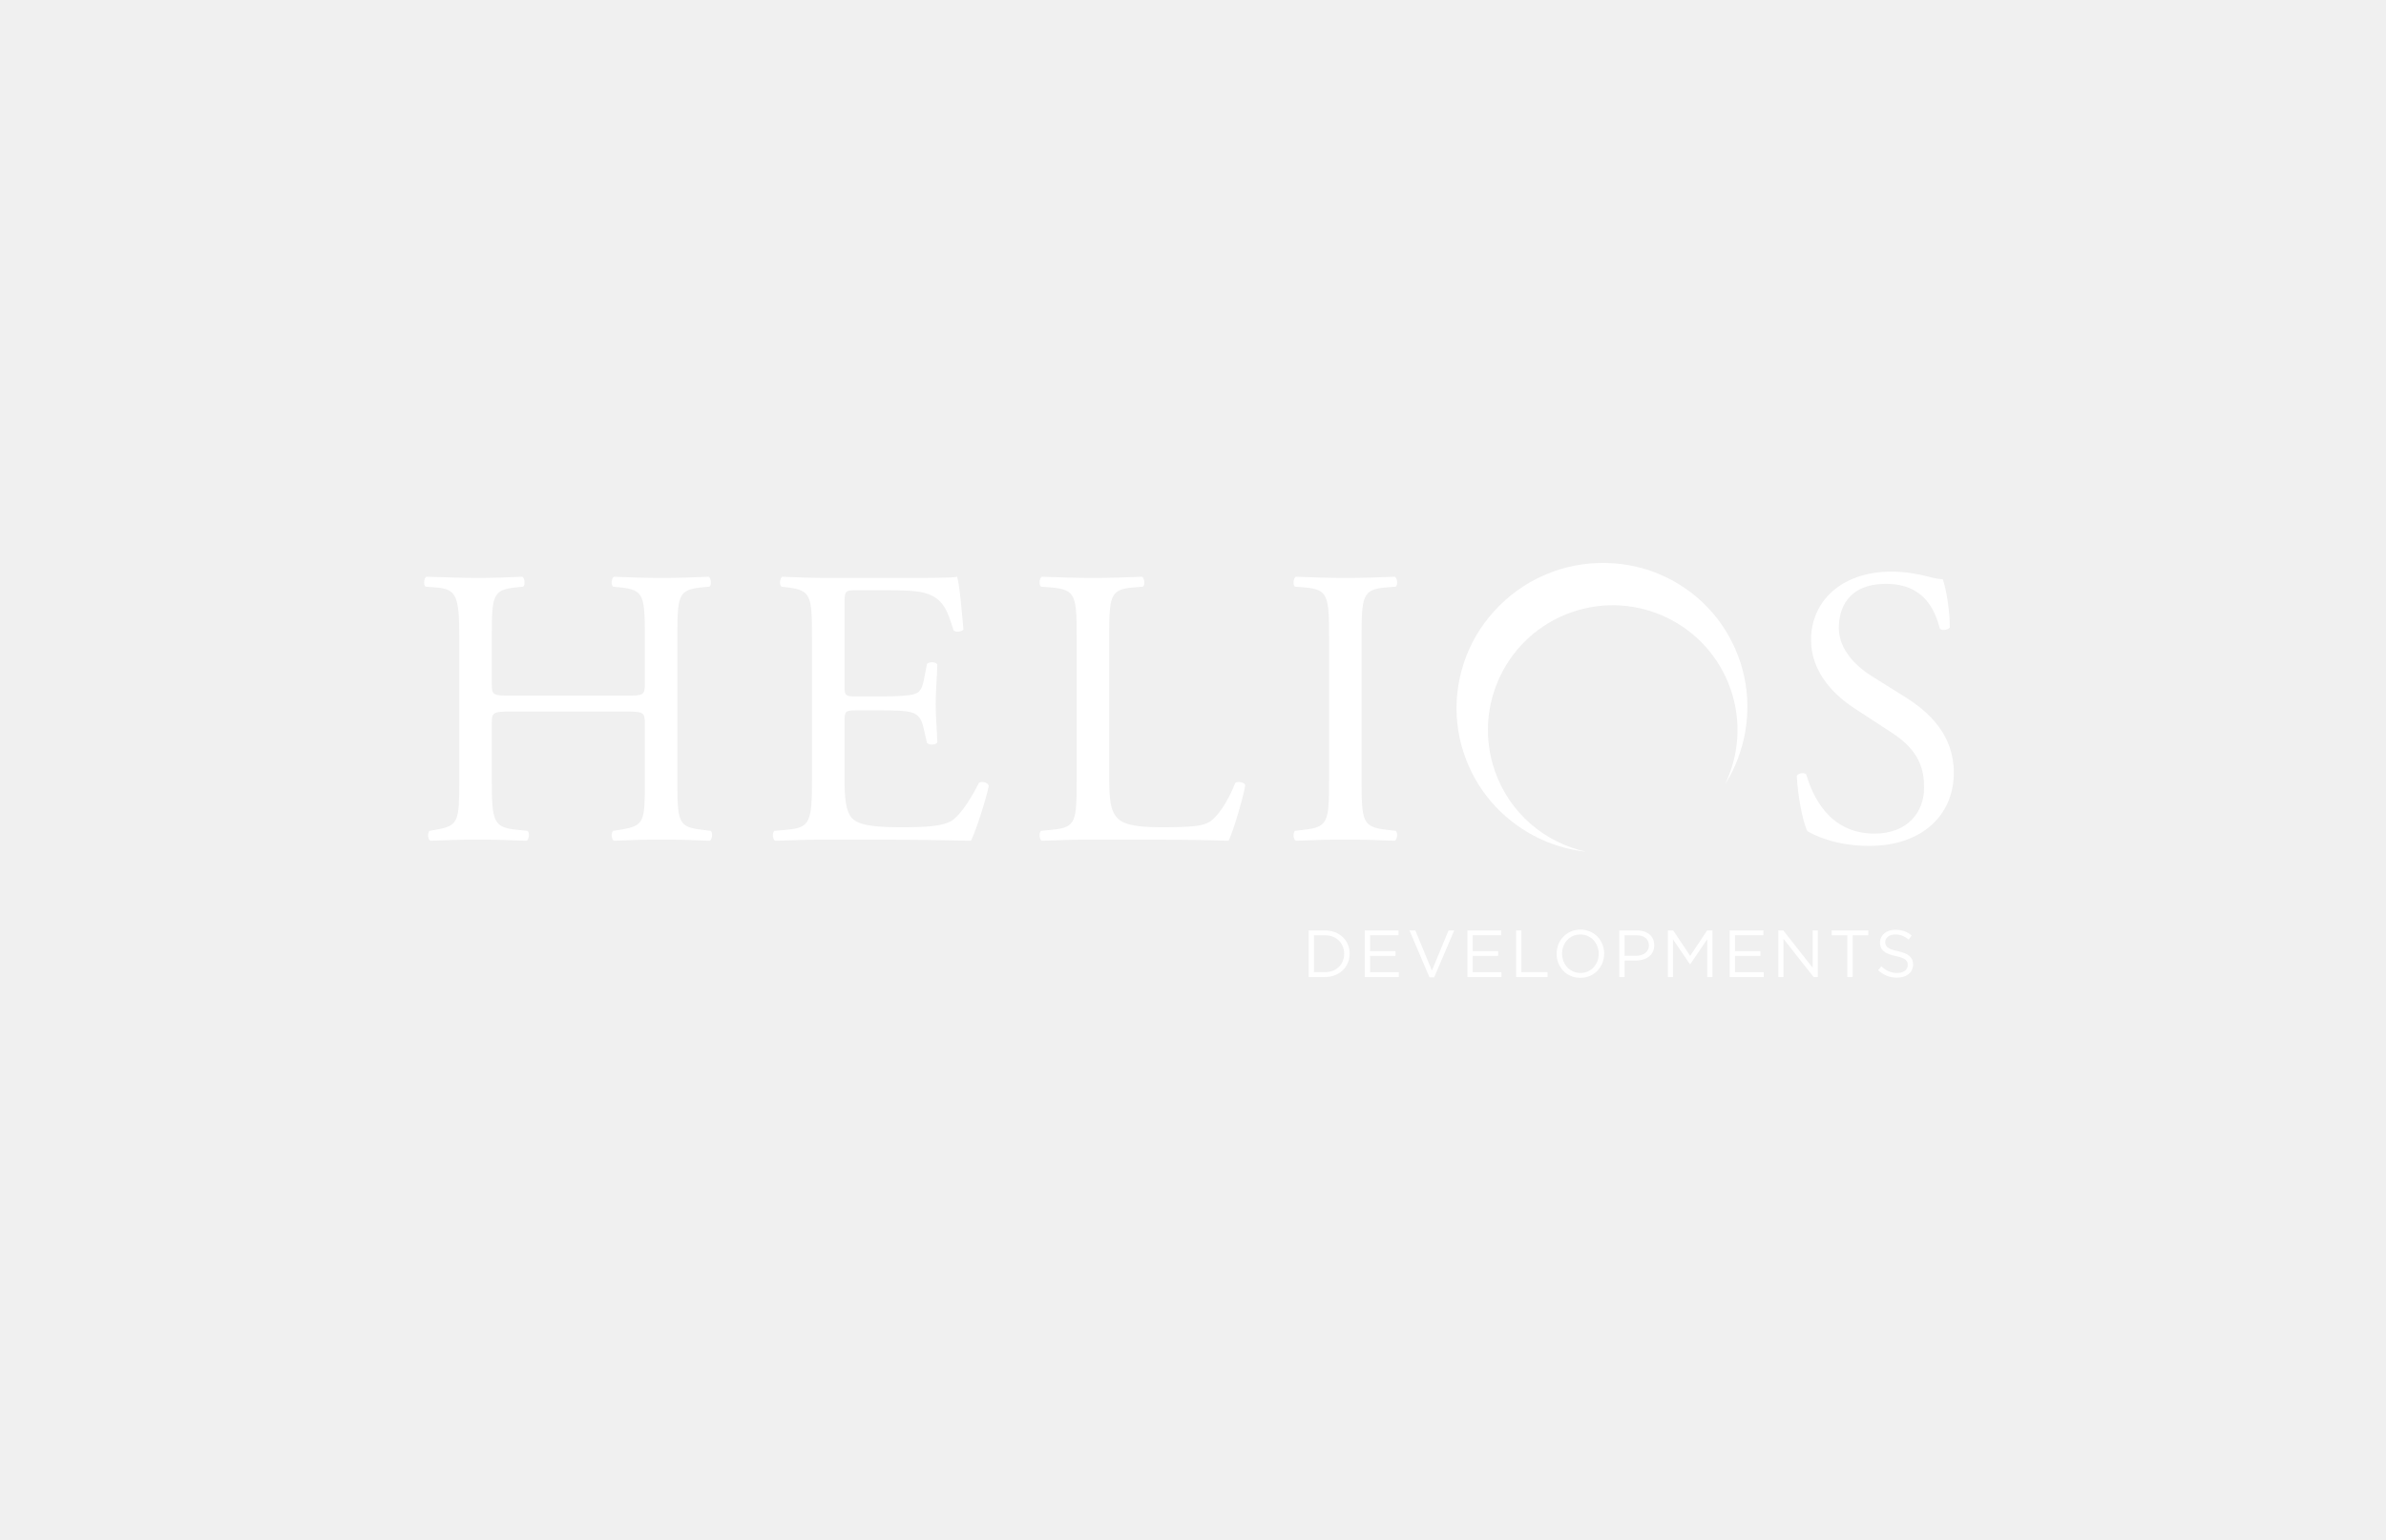
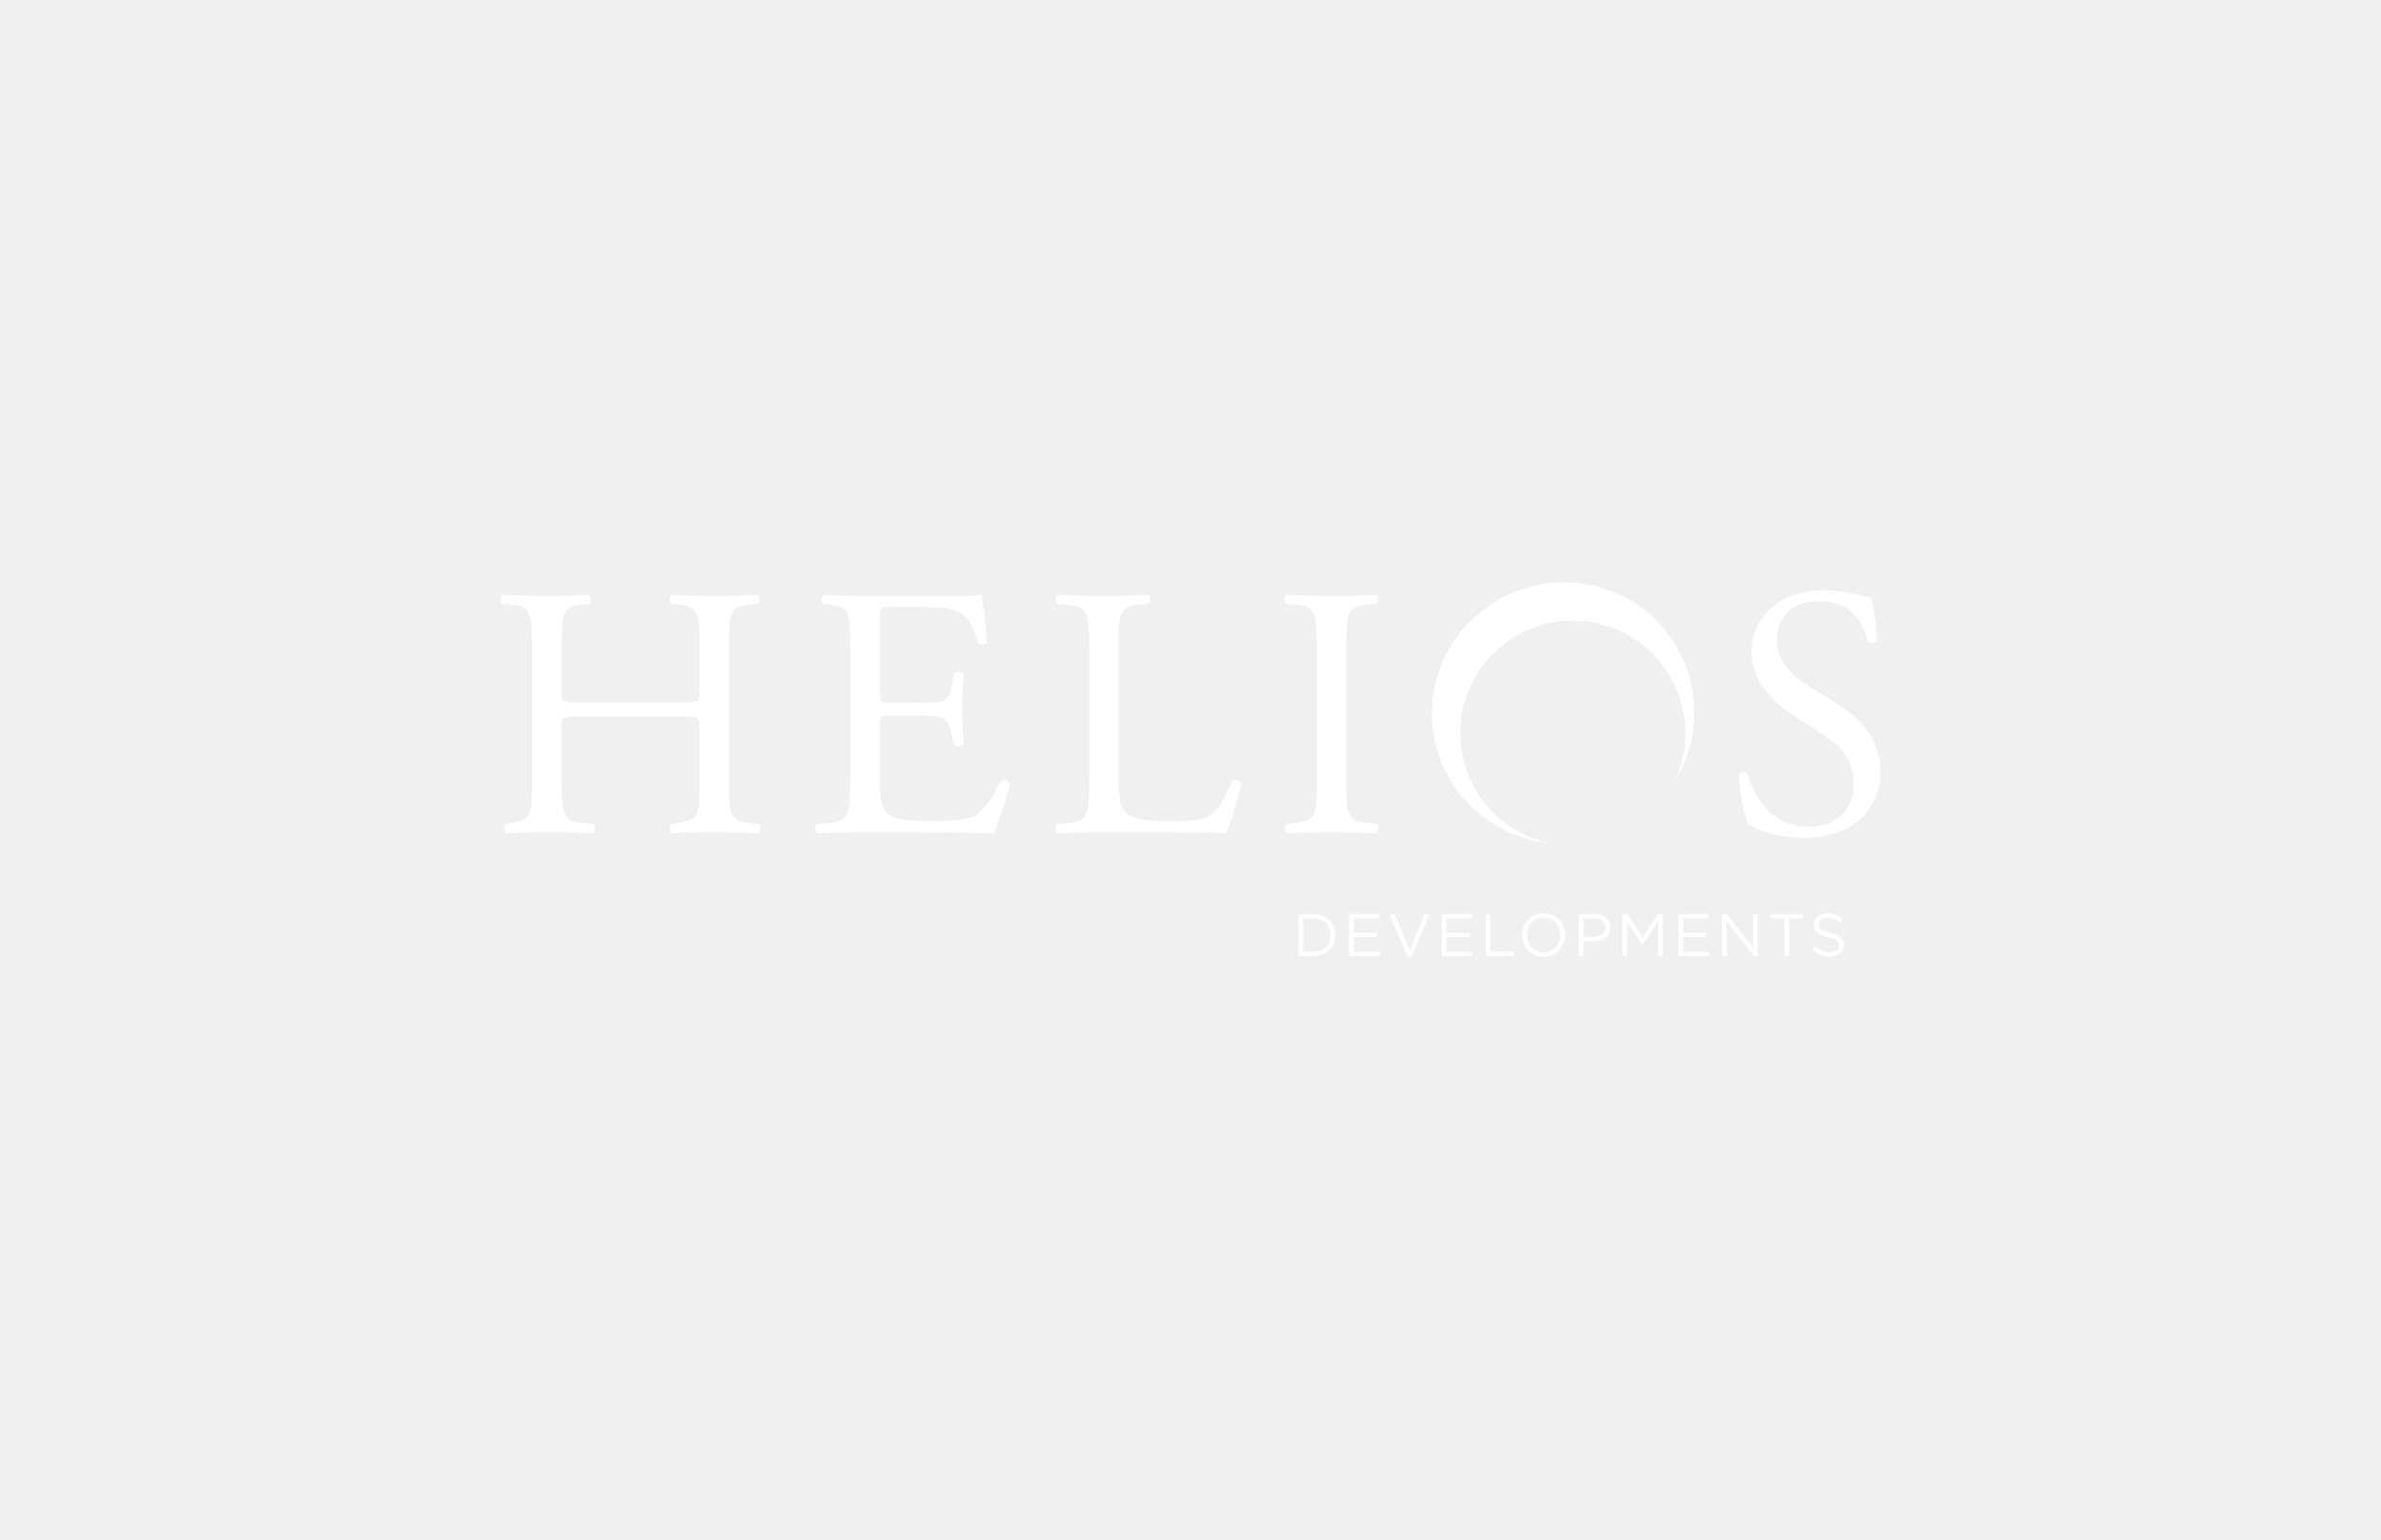
- <svg xmlns="http://www.w3.org/2000/svg" version="1.1" id="Layer_1" x="0px" y="0px" width="358px" height="231px" viewBox="0 0 358 231" enable-background="new 0 0 358 231" xml:space="preserve">
+ <svg xmlns="http://www.w3.org/2000/svg" version="1.1" id="Layer_1" x="0px" y="0px" width="396px" height="256px" viewBox="-19 -12.5 396 256" enable-background="new -19 -12.5 396 256" xml:space="preserve">
  <g>
    <g>
-       <path fill="#FFFFFF" d="M76.762,106.786c-2.856,0-2.976,0.119-2.976,1.903v8.389c0,6.247,0.298,7.079,3.63,7.438l1.725,0.178    c0.356,0.238,0.238,1.309-0.119,1.487c-3.213-0.119-5.235-0.179-7.556-0.179c-2.558,0-4.581,0.119-6.901,0.179    c-0.356-0.179-0.476-1.13-0.118-1.487l1.011-0.178c3.332-0.596,3.451-1.19,3.451-7.438V95.661c0-6.247-0.417-7.258-3.51-7.496    l-1.548-0.119c-0.356-0.239-0.237-1.31,0.119-1.488c2.915,0.06,4.938,0.178,7.496,0.178c2.32,0,4.343-0.06,6.901-0.178    c0.357,0.178,0.477,1.249,0.119,1.488l-1.131,0.119c-3.45,0.356-3.569,1.249-3.569,7.496v6.842c0,1.844,0.119,1.903,2.976,1.903    h17.014c2.855,0,2.975-0.06,2.975-1.903v-6.842c0-6.247-0.119-7.139-3.629-7.496l-1.13-0.119c-0.356-0.239-0.238-1.31,0.118-1.488    c2.737,0.119,4.76,0.178,7.199,0.178c2.32,0,4.343-0.06,7.02-0.178c0.357,0.178,0.477,1.249,0.119,1.488l-1.248,0.119    c-3.451,0.356-3.57,1.249-3.57,7.496v21.417c0,6.247,0.119,7.02,3.57,7.438l1.428,0.178c0.356,0.238,0.236,1.309-0.119,1.487    c-2.856-0.119-4.879-0.179-7.199-0.179c-2.439,0-4.581,0.06-7.199,0.179c-0.356-0.179-0.475-1.13-0.118-1.487l1.13-0.178    c3.629-0.596,3.629-1.19,3.629-7.438v-8.389c0-1.784-0.119-1.903-2.975-1.903H76.762z" />
-       <path fill="#FFFFFF" d="M121.83,95.661c0-6.187-0.119-7.08-3.629-7.496l-0.952-0.119c-0.356-0.239-0.237-1.31,0.12-1.488    c2.557,0.119,4.58,0.178,7.019,0.178h11.185c3.809,0,7.318,0,8.033-0.178c0.355,1.012,0.713,5.295,0.951,7.913    c-0.238,0.357-1.19,0.476-1.487,0.119c-0.893-2.796-1.429-4.879-4.522-5.652c-1.248-0.297-3.152-0.357-5.77-0.357h-4.284    c-1.784,0-1.784,0.119-1.784,2.38v11.898c0,1.666,0.179,1.666,1.963,1.666h3.45c2.499,0,4.343-0.119,5.058-0.357    c0.714-0.238,1.131-0.594,1.428-2.082l0.476-2.439c0.298-0.355,1.31-0.355,1.547,0.06c0,1.429-0.237,3.749-0.237,6.009    c0,2.143,0.237,4.403,0.237,5.711c-0.237,0.417-1.249,0.417-1.547,0.061l-0.536-2.32c-0.236-1.071-0.653-1.963-1.844-2.261    c-0.832-0.238-2.261-0.298-4.581-0.298h-3.45c-1.784,0-1.963,0.06-1.963,1.607v8.388c0,3.153,0.179,5.175,1.13,6.187    c0.714,0.715,1.963,1.368,7.198,1.368c4.581,0,6.307-0.237,7.615-0.892c1.07-0.596,2.678-2.678,4.225-5.771    c0.416-0.297,1.249-0.119,1.486,0.418c-0.416,2.081-1.903,6.662-2.677,8.269c-5.354-0.119-10.649-0.179-15.944-0.179h-5.354    c-2.558,0-4.58,0.06-8.091,0.179c-0.356-0.179-0.476-1.13-0.119-1.487l1.964-0.178c3.392-0.299,3.688-1.19,3.688-7.438V95.661z" />
-       <path fill="#FFFFFF" d="M161.547,95.661c0-6.247-0.119-7.198-3.867-7.496l-1.488-0.119c-0.356-0.239-0.237-1.31,0.119-1.488    c3.332,0.119,5.355,0.178,7.734,0.178c2.32,0,4.344-0.06,7.318-0.178c0.356,0.178,0.475,1.249,0.118,1.488l-1.428,0.119    c-3.51,0.297-3.629,1.249-3.629,7.496v20.704c0,3.749,0.179,5.294,1.249,6.425c0.654,0.655,1.785,1.368,6.484,1.368    c5.058,0,6.307-0.237,7.259-0.772c1.19-0.715,2.736-2.855,3.927-5.891c0.356-0.297,1.487-0.059,1.487,0.357    c0,0.654-1.667,6.723-2.499,8.329c-3.033-0.119-8.686-0.179-14.814-0.179h-5.473c-2.498,0-4.402,0.06-7.734,0.179    c-0.356-0.179-0.476-1.13-0.119-1.487l1.786-0.178c3.45-0.358,3.569-1.19,3.569-7.438V95.661z" />
-       <path fill="#FFFFFF" d="M199.418,95.78c0-6.306-0.119-7.318-3.629-7.615l-1.487-0.119c-0.356-0.239-0.238-1.31,0.118-1.488    c2.975,0.119,4.998,0.178,7.497,0.178c2.38,0,4.401-0.06,7.376-0.178c0.357,0.178,0.477,1.249,0.12,1.488l-1.487,0.119    c-3.51,0.297-3.629,1.309-3.629,7.615v21.179c0,6.307,0.119,7.139,3.629,7.557l1.487,0.178c0.356,0.238,0.237,1.309-0.12,1.487    c-2.975-0.119-4.996-0.179-7.376-0.179c-2.499,0-4.522,0.06-7.497,0.179c-0.356-0.179-0.475-1.13-0.118-1.487l1.487-0.178    c3.51-0.418,3.629-1.25,3.629-7.557V95.78z" />
-       <path fill="#FFFFFF" d="M280.479,126.953c-4.997,0-8.151-1.546-9.28-2.201c-0.715-1.308-1.488-5.531-1.607-8.328    c0.298-0.416,1.189-0.535,1.428-0.179c0.893,3.034,3.332,8.864,10.232,8.864c4.998,0,7.438-3.271,7.438-6.842    c0-2.617-0.535-5.533-4.879-8.328l-5.651-3.689c-2.975-1.963-6.426-5.354-6.426-10.232c0-5.651,4.402-10.232,12.137-10.232    c1.845,0,3.985,0.357,5.533,0.773c0.772,0.238,1.606,0.357,2.081,0.357c0.537,1.428,1.072,4.76,1.072,7.258    c-0.238,0.357-1.19,0.535-1.488,0.178c-0.773-2.856-2.379-6.723-8.09-6.723c-5.831,0-7.08,3.867-7.08,6.604    c0,3.451,2.855,5.95,5.057,7.318l4.76,2.975c3.748,2.32,7.437,5.771,7.437,11.422    C293.151,122.492,288.213,126.953,280.479,126.953z" />
-       <path fill="#FFFFFF" d="M256.955,91.97c-1.939-2.251-4.388-4.13-7.152-5.424c-5.509-2.641-12.329-2.765-18.051-0.246    c-5.752,2.45-10.315,7.515-12.156,13.333c-0.945,2.901-1.251,5.967-0.938,8.92c0.313,2.948,1.256,5.791,2.642,8.271    c2.782,5.017,7.467,8.559,12.503,10.133c1.361,0.432,2.754,0.711,4.15,0.867c-6.136-1.357-11.451-5.753-13.662-12.125    c-3.391-9.766,1.779-20.434,11.547-23.823c9.767-3.39,20.434,1.78,23.822,11.547c1.695,4.882,1.25,9.989-0.838,14.301    c0.423-0.677,0.822-1.369,1.172-2.096c1.146-2.385,1.892-5.018,2.113-7.758c0.109-1.367,0.107-2.764-0.05-4.158    c-0.079-0.699-0.19-1.388-0.337-2.09l-0.26-1.075l-0.259-0.933C260.293,96.798,258.908,94.245,256.955,91.97z" />
+       <path fill="#FFFFFF" d="M77.368,106.667c-2.856,0-2.976,0.119-2.976,1.903v8.389c0,6.247,0.298,7.079,3.63,7.438l1.725,0.178    c0.356,0.238,0.238,1.31-0.119,1.488c-3.213-0.119-5.235-0.18-7.556-0.18c-2.558,0-4.581,0.119-6.901,0.18    c-0.356-0.18-0.476-1.131-0.118-1.488l1.011-0.178c3.332-0.596,3.451-1.189,3.451-7.438V95.542c0-6.247-0.417-7.258-3.51-7.496    l-1.548-0.119c-0.356-0.239-0.237-1.31,0.119-1.488c2.915,0.06,4.938,0.178,7.496,0.178c2.32,0,4.343-0.06,6.901-0.178    c0.357,0.178,0.477,1.249,0.119,1.488l-1.131,0.119c-3.45,0.356-3.569,1.249-3.569,7.496v6.842c0,1.844,0.119,1.903,2.976,1.903    h17.014c2.855,0,2.975-0.061,2.975-1.903v-6.842c0-6.247-0.119-7.139-3.629-7.496l-1.13-0.119    c-0.356-0.239-0.238-1.31,0.118-1.488c2.737,0.119,4.76,0.178,7.199,0.178c2.32,0,4.343-0.06,7.02-0.178    c0.357,0.178,0.477,1.249,0.119,1.488l-1.248,0.119c-3.451,0.356-3.57,1.249-3.57,7.496v21.417c0,6.247,0.119,7.02,3.57,7.438    l1.428,0.178c0.356,0.238,0.236,1.31-0.119,1.488c-2.856-0.119-4.879-0.18-7.199-0.18c-2.439,0-4.581,0.061-7.199,0.18    c-0.356-0.18-0.475-1.131-0.118-1.488l1.13-0.178c3.629-0.596,3.629-1.189,3.629-7.438v-8.389c0-1.784-0.119-1.903-2.975-1.903    H77.368z" />
+       <path fill="#FFFFFF" d="M122.436,95.542c0-6.187-0.119-7.08-3.629-7.496l-0.952-0.119c-0.356-0.239-0.237-1.31,0.12-1.488    c2.557,0.119,4.58,0.178,7.019,0.178h11.185c3.809,0,7.318,0,8.033-0.178c0.355,1.012,0.713,5.295,0.951,7.913    c-0.238,0.357-1.19,0.477-1.487,0.119c-0.893-2.796-1.429-4.879-4.522-5.652c-1.248-0.297-3.152-0.357-5.77-0.357H129.1    c-1.784,0-1.784,0.119-1.784,2.38v11.898c0,1.666,0.179,1.666,1.963,1.666h3.45c2.499,0,4.343-0.119,5.058-0.357    c0.714-0.238,1.131-0.594,1.428-2.082l0.476-2.439c0.298-0.355,1.31-0.355,1.547,0.06c0,1.429-0.237,3.749-0.237,6.009    c0,2.143,0.237,4.403,0.237,5.711c-0.237,0.417-1.249,0.417-1.547,0.062l-0.536-2.32c-0.236-1.071-0.653-1.963-1.844-2.261    c-0.832-0.238-2.261-0.298-4.581-0.298h-3.45c-1.784,0-1.963,0.06-1.963,1.607v8.388c0,3.153,0.179,5.176,1.13,6.188    c0.714,0.715,1.963,1.368,7.198,1.368c4.581,0,6.307-0.237,7.615-0.892c1.07-0.597,2.678-2.679,4.225-5.771    c0.416-0.297,1.249-0.119,1.486,0.418c-0.416,2.081-1.903,6.662-2.677,8.27c-5.354-0.119-10.649-0.18-15.944-0.18h-5.354    c-2.558,0-4.58,0.061-8.091,0.18c-0.356-0.18-0.476-1.131-0.119-1.488l1.964-0.178c3.392-0.299,3.688-1.189,3.688-7.438V95.542    H122.436z" />
+       <path fill="#FFFFFF" d="M162.153,95.542c0-6.247-0.119-7.198-3.867-7.496l-1.488-0.119c-0.356-0.239-0.237-1.31,0.119-1.488    c3.332,0.119,5.355,0.178,7.734,0.178c2.32,0,4.344-0.06,7.318-0.178c0.356,0.178,0.475,1.249,0.118,1.488l-1.428,0.119    c-3.51,0.297-3.629,1.249-3.629,7.496v20.704c0,3.749,0.179,5.294,1.249,6.425c0.654,0.655,1.785,1.368,6.484,1.368    c5.057,0,6.306-0.237,7.258-0.772c1.189-0.715,2.736-2.854,3.927-5.891c0.356-0.297,1.487-0.06,1.487,0.356    c0,0.654-1.667,6.724-2.499,8.33c-3.033-0.119-8.686-0.18-14.813-0.18h-5.473c-2.498,0-4.402,0.061-7.734,0.18    c-0.356-0.18-0.476-1.131-0.119-1.488l1.786-0.178c3.45-0.357,3.569-1.189,3.569-7.438L162.153,95.542L162.153,95.542z" />
+       <path fill="#FFFFFF" d="M200.023,95.661c0-6.306-0.119-7.318-3.629-7.615l-1.487-0.119c-0.356-0.239-0.237-1.31,0.118-1.488    c2.975,0.119,4.998,0.178,7.497,0.178c2.38,0,4.401-0.06,7.376-0.178c0.357,0.178,0.477,1.249,0.12,1.488l-1.487,0.119    c-3.51,0.297-3.629,1.309-3.629,7.615v21.179c0,6.307,0.119,7.139,3.629,7.557l1.487,0.178c0.356,0.238,0.237,1.31-0.12,1.488    c-2.975-0.119-4.996-0.18-7.376-0.18c-2.499,0-4.522,0.061-7.497,0.18c-0.355-0.18-0.475-1.131-0.118-1.488l1.487-0.178    c3.51-0.418,3.629-1.25,3.629-7.557V95.661z" />
+       <path fill="#FFFFFF" d="M281.084,126.834c-4.996,0-8.15-1.546-9.279-2.201c-0.715-1.309-1.488-5.531-1.607-8.328    c0.299-0.416,1.189-0.535,1.428-0.179c0.894,3.034,3.332,8.864,10.232,8.864c4.998,0,7.438-3.271,7.438-6.842    c0-2.618-0.534-5.534-4.879-8.329l-5.65-3.689c-2.975-1.963-6.426-5.354-6.426-10.232c0-5.651,4.401-10.232,12.137-10.232    c1.845,0,3.984,0.357,5.533,0.773c0.771,0.238,1.605,0.357,2.08,0.357c0.537,1.428,1.072,4.76,1.072,7.258    c-0.238,0.357-1.189,0.535-1.488,0.178c-0.772-2.856-2.379-6.723-8.09-6.723c-5.83,0-7.08,3.867-7.08,6.604    c0,3.451,2.855,5.95,5.058,7.318l4.76,2.975c3.748,2.32,7.437,5.771,7.437,11.422    C293.756,122.373,288.818,126.834,281.084,126.834z" />
+       <path fill="#FFFFFF" d="M257.561,91.851c-1.939-2.251-4.389-4.13-7.152-5.424c-5.509-2.641-12.328-2.765-18.051-0.246    c-5.752,2.45-10.314,7.515-12.156,13.333c-0.945,2.901-1.251,5.967-0.938,8.92c0.312,2.948,1.256,5.791,2.642,8.271    c2.782,5.017,7.468,8.559,12.503,10.133c1.361,0.432,2.754,0.711,4.15,0.867c-6.137-1.357-11.451-5.754-13.662-12.125    c-3.391-9.766,1.779-20.434,11.547-23.823c9.768-3.39,20.434,1.78,23.822,11.547c1.695,4.882,1.25,9.989-0.838,14.302    c0.423-0.678,0.822-1.369,1.172-2.097c1.146-2.385,1.892-5.018,2.113-7.758c0.108-1.367,0.106-2.764-0.051-4.158    c-0.078-0.699-0.189-1.388-0.337-2.09l-0.26-1.075l-0.259-0.933C260.898,96.679,259.514,94.126,257.561,91.851z" />
    </g>
    <g>
-       <path fill="#FFFFFF" d="M198.785,146.633h-2.429v-6.996h2.429c2.199,0,3.719,1.51,3.719,3.488S200.984,146.633,198.785,146.633z     M198.785,140.366h-1.639v5.537h1.639c1.77,0,2.898-1.199,2.898-2.759C201.684,141.586,200.555,140.366,198.785,140.366z" />
-       <path fill="#FFFFFF" d="M209.834,140.356h-4.268v2.389h3.818v0.72h-3.818v2.448h4.317v0.72h-5.107v-6.996h5.058V140.356z" />
-       <path fill="#FFFFFF" d="M217.344,139.637h0.85l-3.008,7.046h-0.7l-3.009-7.046h0.881l2.488,6.027L217.344,139.637z" />
-       <path fill="#FFFFFF" d="M225.234,140.356h-4.269v2.389h3.817v0.72h-3.817v2.448h4.317v0.72h-5.107v-6.996h5.059V140.356z" />
-       <path fill="#FFFFFF" d="M227.477,139.637h0.789v6.267h3.938v0.729h-4.728V139.637z" />
-       <path fill="#FFFFFF" d="M237.115,146.753c-2.129,0-3.559-1.669-3.559-3.608s1.449-3.628,3.578-3.628s3.559,1.669,3.559,3.608    C240.693,145.063,239.244,146.753,237.115,146.753z M237.115,140.246c-1.6,0-2.738,1.279-2.738,2.879    c0,1.599,1.159,2.898,2.758,2.898c1.6,0,2.738-1.279,2.738-2.879S238.715,140.246,237.115,140.246z" />
-       <path fill="#FFFFFF" d="M245.455,144.164h-1.699v2.469h-0.789v-6.996h2.619c1.578,0,2.618,0.84,2.618,2.229    C248.204,143.385,246.945,144.164,245.455,144.164z M245.525,140.366h-1.77v3.078h1.73c1.158,0,1.918-0.62,1.918-1.549    C247.404,140.886,246.654,140.366,245.525,140.366z" />
-       <path fill="#FFFFFF" d="M253.605,144.714h-0.04l-2.548-3.737v5.656h-0.771v-6.996h0.8l2.549,3.818l2.549-3.818h0.799v6.996h-0.789    v-5.667L253.605,144.714z" />
-       <path fill="#FFFFFF" d="M264.584,140.356h-4.268v2.389h3.818v0.72h-3.818v2.448h4.318v0.72h-5.107v-6.996h5.057V140.356z" />
-       <path fill="#FFFFFF" d="M271.975,139.637h0.77v6.996h-0.63l-4.517-5.736v5.736h-0.771v-6.996h0.739l4.408,5.607V139.637z" />
-       <path fill="#FFFFFF" d="M277.977,146.633h-0.801v-6.267h-2.348v-0.729h5.496v0.729h-2.348V146.633z" />
-       <path fill="#FFFFFF" d="M284.766,142.755c1.56,0.34,2.279,0.909,2.279,1.989c0,1.209-1,1.988-2.389,1.988    c-1.109,0-2.02-0.369-2.858-1.119l0.489-0.58c0.73,0.66,1.43,0.99,2.398,0.99c0.939,0,1.56-0.49,1.56-1.199    c0-0.66-0.35-1.029-1.819-1.34c-1.608-0.35-2.348-0.869-2.348-2.029c0-1.119,0.969-1.918,2.299-1.918    c1.02,0,1.748,0.289,2.458,0.859l-0.46,0.609c-0.649-0.529-1.299-0.76-2.019-0.76c-0.909,0-1.489,0.5-1.489,1.14    C282.867,142.055,283.227,142.426,284.766,142.755z" />
+       <path fill="#FFFFFF" d="M199.391,146.514h-2.43v-6.996h2.43c2.199,0,3.719,1.51,3.719,3.488S201.59,146.514,199.391,146.514z     M199.391,140.247h-1.639v5.536h1.639c1.77,0,2.898-1.198,2.898-2.758C202.289,141.467,201.16,140.247,199.391,140.247z" />
+       <path fill="#FFFFFF" d="M210.439,140.236h-4.268v2.39h3.817v0.72h-3.817v2.448h4.316v0.72h-5.107v-6.996h5.059V140.236z" />
+       <path fill="#FFFFFF" d="M217.949,139.518h0.85l-3.008,7.047h-0.699l-3.01-7.047h0.881l2.488,6.027L217.949,139.518z" />
+       <path fill="#FFFFFF" d="M225.84,140.236h-4.27v2.39h3.817v0.72h-3.817v2.448h4.317v0.72h-5.107v-6.996h5.06V140.236z" />
+       <path fill="#FFFFFF" d="M228.082,139.518h0.789v6.268h3.938v0.729h-4.728V139.518L228.082,139.518z" />
+       <path fill="#FFFFFF" d="M237.721,146.634c-2.129,0-3.559-1.669-3.559-3.608c0-1.938,1.448-3.627,3.577-3.627    c2.13,0,3.56,1.668,3.56,3.607C241.299,144.943,239.85,146.634,237.721,146.634z M237.721,140.127c-1.6,0-2.738,1.279-2.738,2.879    s1.159,2.898,2.758,2.898c1.6,0,2.738-1.279,2.738-2.879C240.479,141.425,239.32,140.127,237.721,140.127z" />
+       <path fill="#FFFFFF" d="M246.061,144.045h-1.699v2.469h-0.789v-6.996h2.619c1.578,0,2.618,0.84,2.618,2.229    C248.81,143.266,247.551,144.045,246.061,144.045z M246.131,140.247h-1.771v3.077h1.729c1.158,0,1.918-0.619,1.918-1.549    C248.01,140.767,247.26,140.247,246.131,140.247z" />
+       <path fill="#FFFFFF" d="M254.211,144.595h-0.041l-2.547-3.737v5.656h-0.771v-6.996h0.8l2.549,3.818l2.55-3.818h0.799v6.996h-0.789    v-5.667L254.211,144.595z" />
+       <path fill="#FFFFFF" d="M265.189,140.236h-4.268v2.39h3.817v0.72h-3.817v2.448h4.317v0.72h-5.106v-6.996h5.057V140.236z" />
+       <path fill="#FFFFFF" d="M272.58,139.518h0.771v6.996h-0.63l-4.518-5.736v5.736h-0.771v-6.996h0.739l4.408,5.607V139.518    L272.58,139.518z" />
+       <path fill="#FFFFFF" d="M278.582,146.514h-0.801v-6.267h-2.348v-0.729h5.496v0.729h-2.348V146.514L278.582,146.514z" />
+       <path fill="#FFFFFF" d="M285.371,142.636c1.561,0.34,2.279,0.909,2.279,1.989c0,1.209-1,1.988-2.389,1.988    c-1.109,0-2.021-0.369-2.858-1.119l0.489-0.58c0.73,0.66,1.43,0.99,2.398,0.99c0.938,0,1.56-0.49,1.56-1.199    c0-0.66-0.351-1.029-1.819-1.34c-1.607-0.351-2.348-0.869-2.348-2.029c0-1.119,0.969-1.918,2.299-1.918    c1.02,0,1.748,0.289,2.458,0.859l-0.46,0.608c-0.648-0.528-1.299-0.76-2.02-0.76c-0.908,0-1.488,0.5-1.488,1.14    C283.473,141.936,283.832,142.307,285.371,142.636z" />
    </g>
  </g>
</svg>
